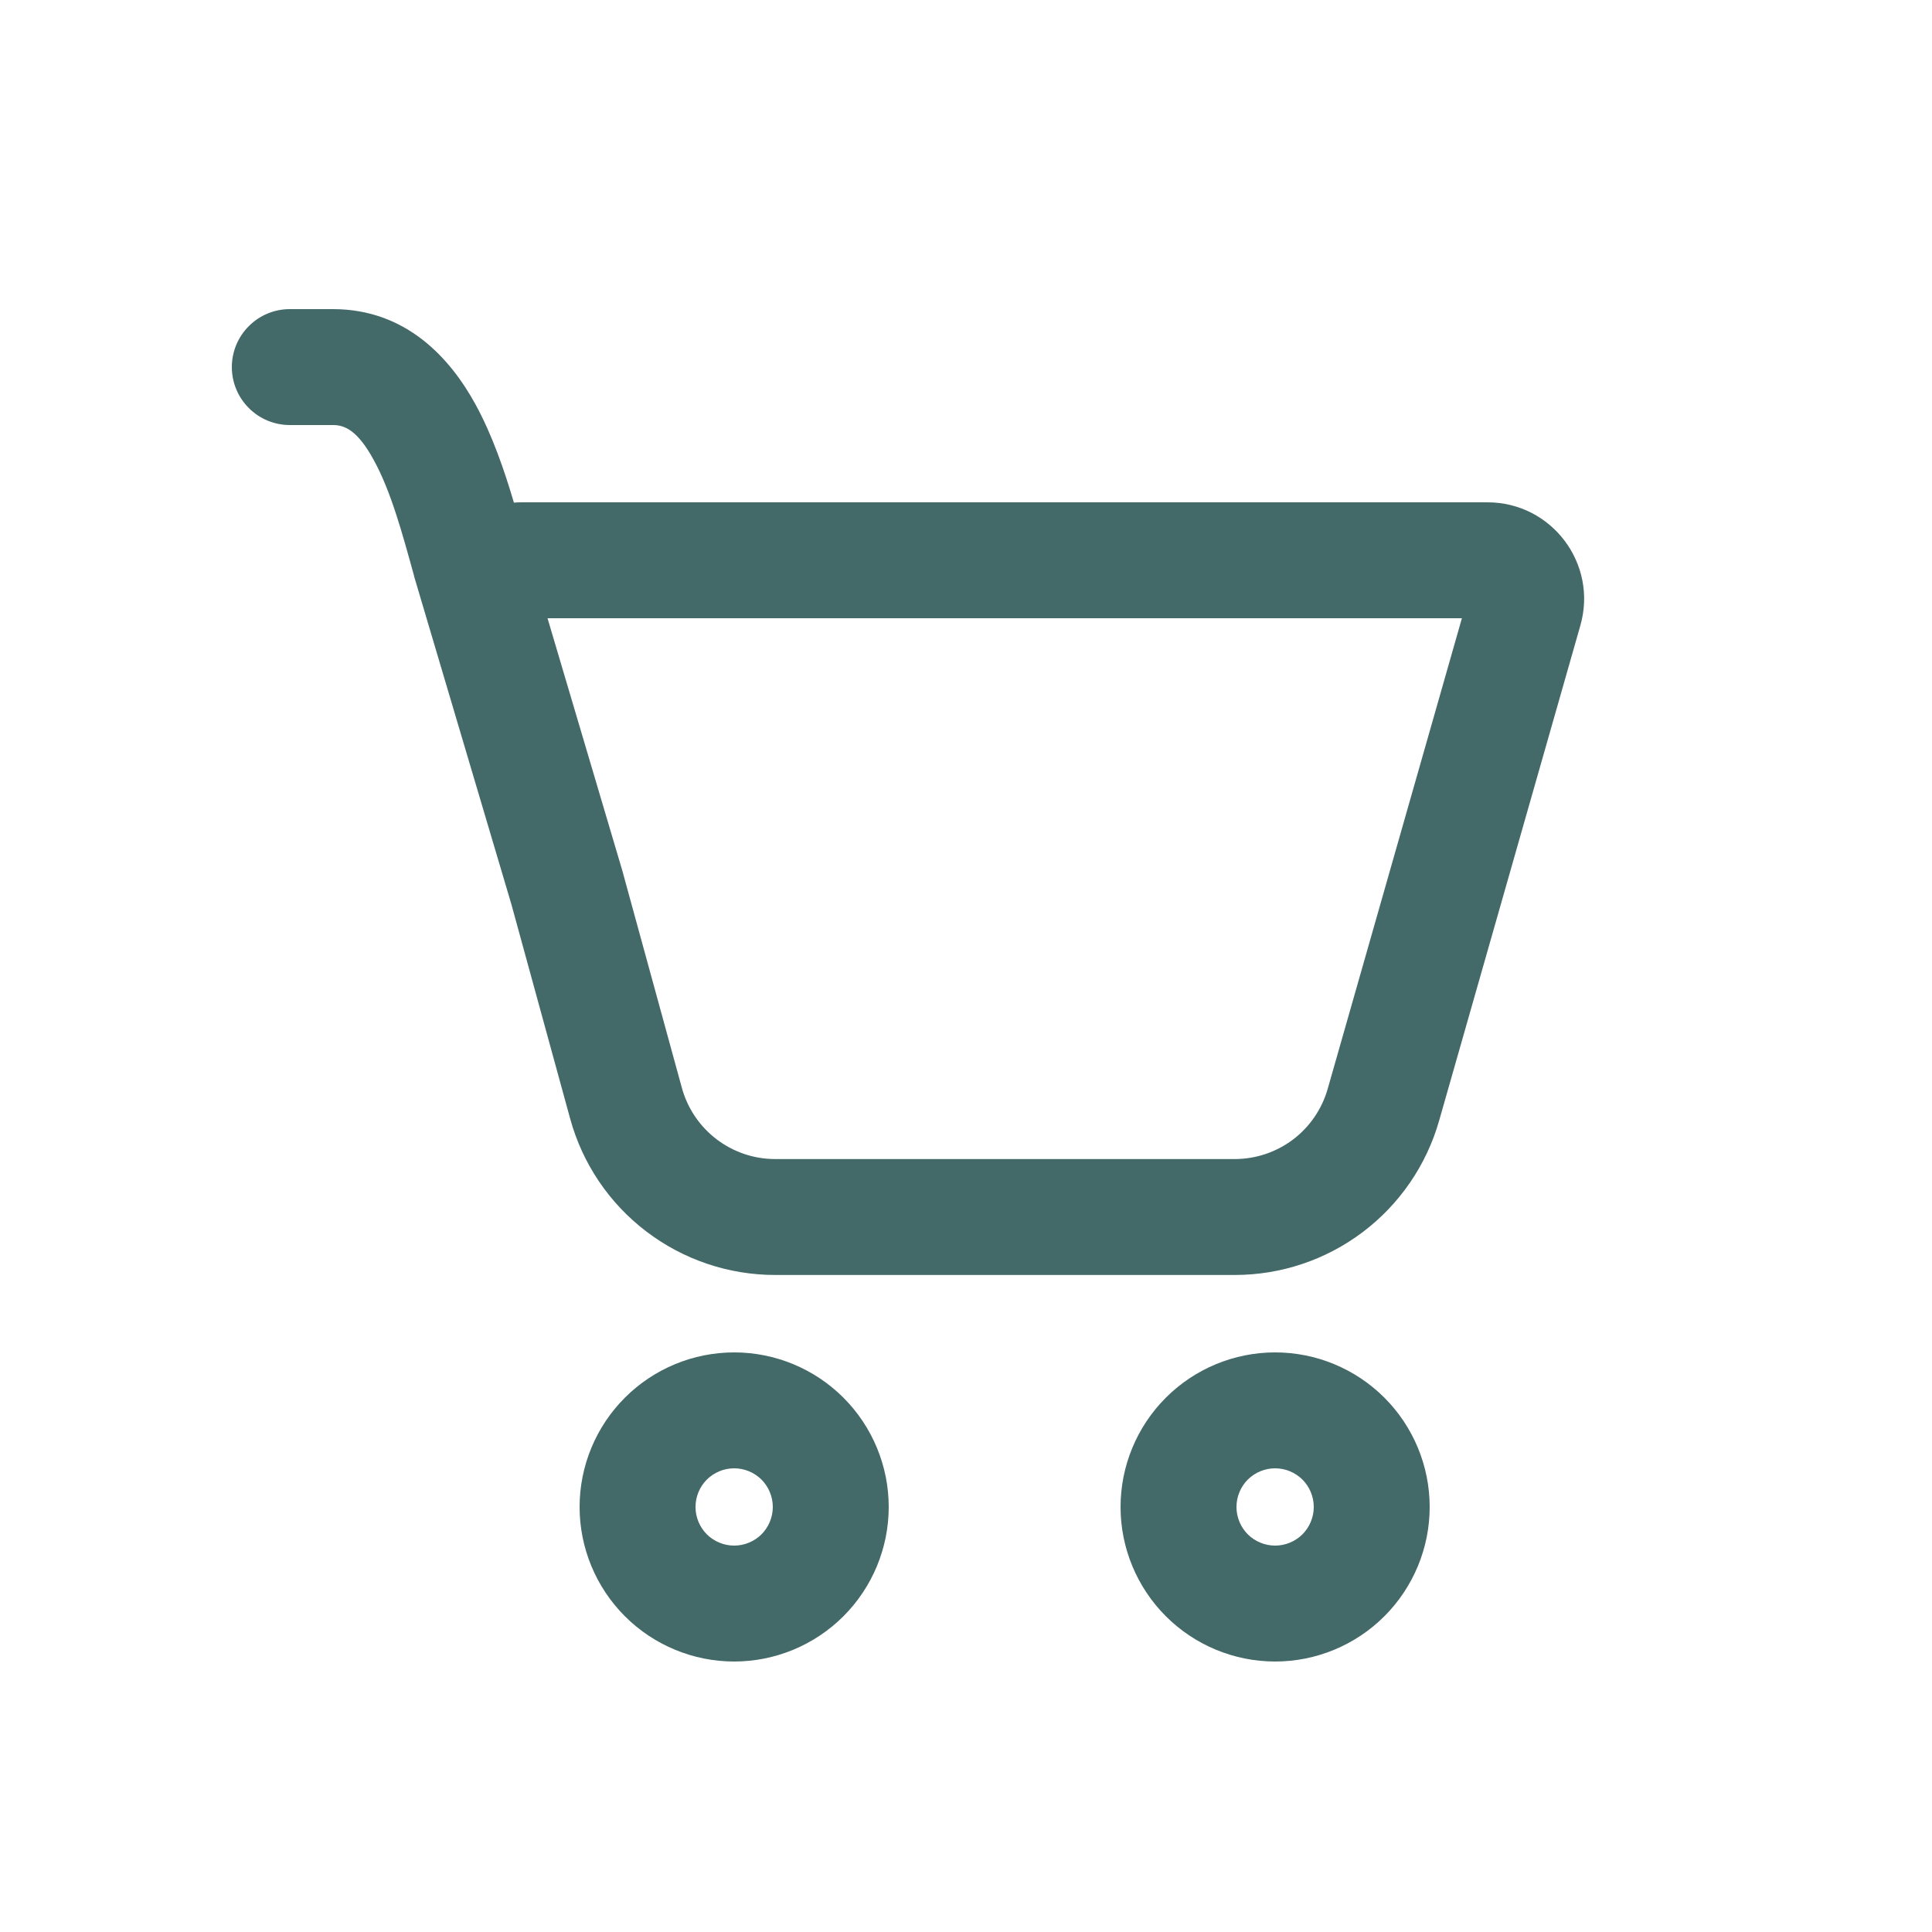
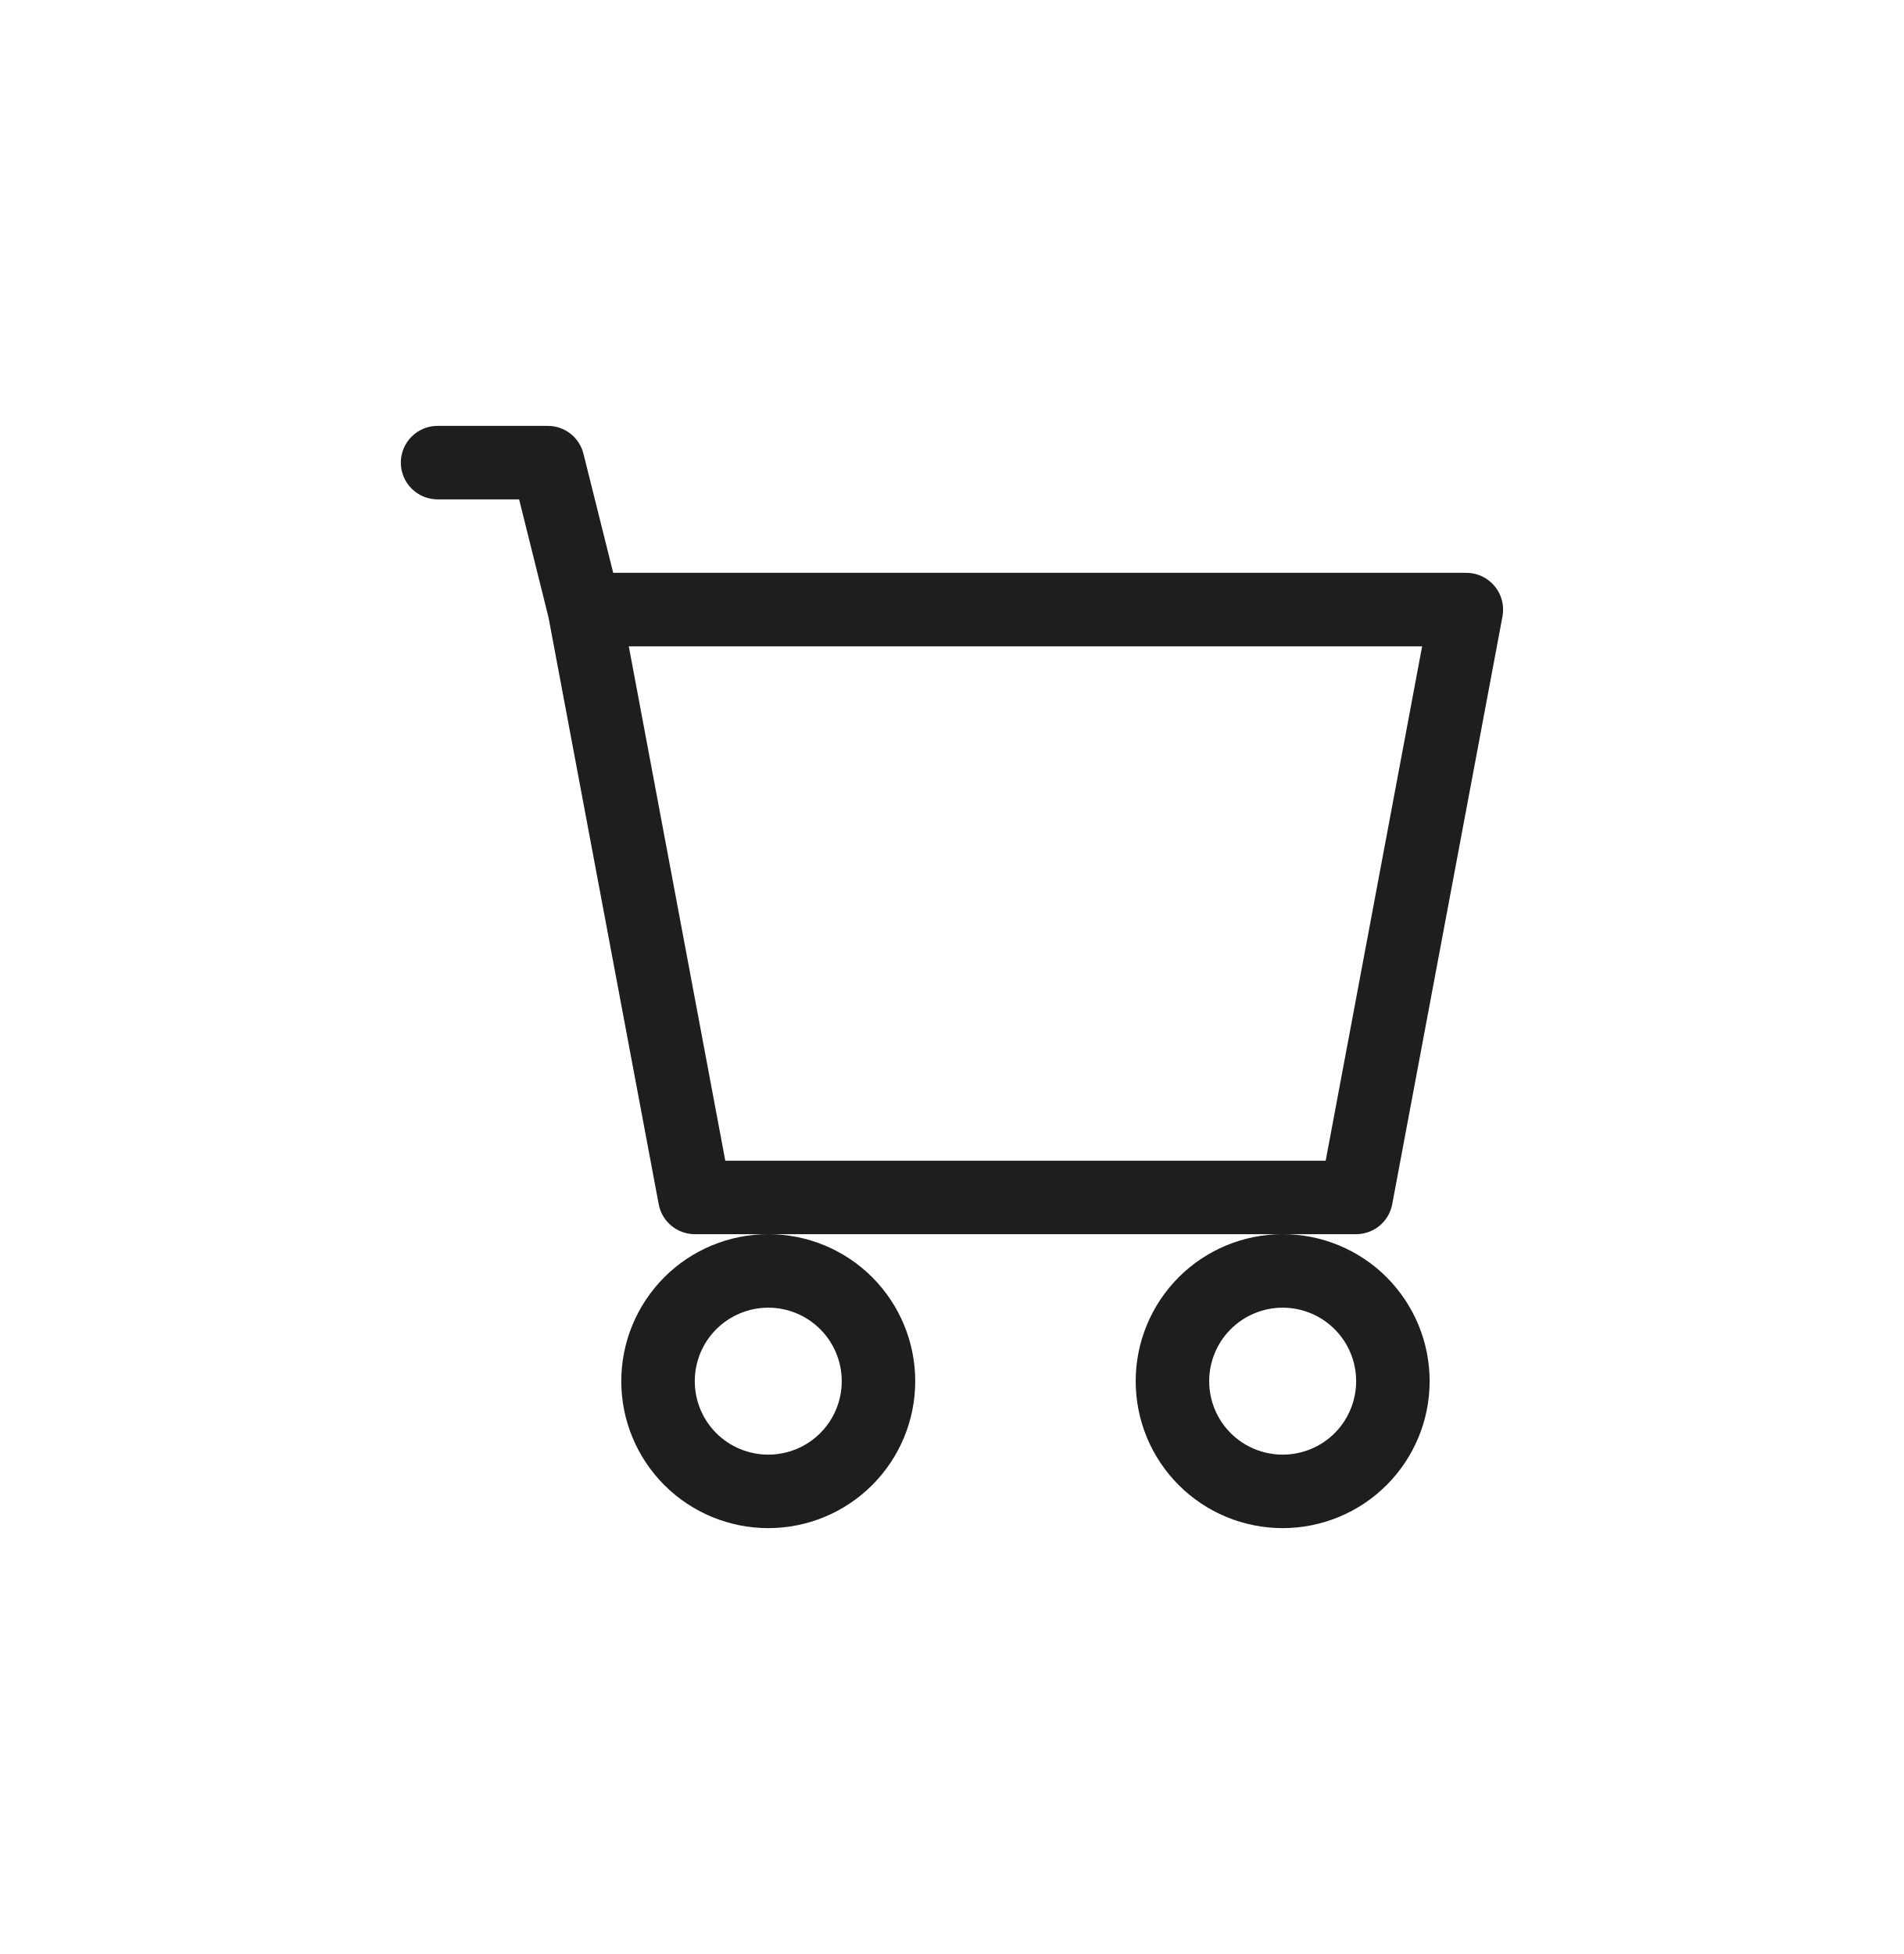
- <svg xmlns="http://www.w3.org/2000/svg" width="25" height="25" viewBox="0 0 25 25" fill="none">
-   <path d="M3 4.75C3 4.551 3.079 4.36 3.22 4.22C3.36 4.079 3.551 4 3.75 4H4.308C5.258 4 5.828 4.639 6.153 5.233C6.37 5.629 6.527 6.088 6.65 6.504C6.683 6.501 6.717 6.5 6.75 6.5H19.248C20.078 6.5 20.678 7.294 20.45 8.093L18.622 14.502C18.458 15.077 18.111 15.583 17.634 15.943C17.157 16.303 16.576 16.498 15.978 16.498H10.03C9.427 16.498 8.842 16.3 8.363 15.935C7.883 15.57 7.537 15.057 7.378 14.476L6.618 11.704L5.358 7.456L5.357 7.448C5.201 6.881 5.055 6.35 4.837 5.954C4.628 5.569 4.46 5.5 4.309 5.5H3.75C3.551 5.5 3.36 5.421 3.22 5.28C3.079 5.14 3 4.949 3 4.75ZM8.073 11.34L8.824 14.079C8.974 14.621 9.467 14.998 10.03 14.998H15.978C16.25 14.998 16.514 14.909 16.731 14.746C16.948 14.582 17.105 14.352 17.18 14.091L18.917 8H7.085L8.059 11.287L8.073 11.34ZM11.5 19.5C11.5 20.03 11.289 20.539 10.914 20.914C10.539 21.289 10.03 21.5 9.5 21.5C8.97 21.5 8.461 21.289 8.086 20.914C7.711 20.539 7.5 20.03 7.5 19.5C7.5 18.97 7.711 18.461 8.086 18.086C8.461 17.711 8.97 17.5 9.5 17.5C10.03 17.5 10.539 17.711 10.914 18.086C11.289 18.461 11.5 18.97 11.5 19.5ZM10 19.5C10 19.367 9.947 19.24 9.854 19.146C9.76 19.053 9.633 19 9.5 19C9.367 19 9.24 19.053 9.146 19.146C9.053 19.24 9 19.367 9 19.5C9 19.633 9.053 19.76 9.146 19.854C9.24 19.947 9.367 20 9.5 20C9.633 20 9.76 19.947 9.854 19.854C9.947 19.76 10 19.633 10 19.5ZM18.5 19.5C18.5 20.03 18.289 20.539 17.914 20.914C17.539 21.289 17.03 21.5 16.5 21.5C15.97 21.5 15.461 21.289 15.086 20.914C14.711 20.539 14.5 20.03 14.5 19.5C14.5 18.97 14.711 18.461 15.086 18.086C15.461 17.711 15.97 17.5 16.5 17.5C17.03 17.5 17.539 17.711 17.914 18.086C18.289 18.461 18.5 18.97 18.5 19.5ZM17 19.5C17 19.367 16.947 19.24 16.854 19.146C16.76 19.053 16.633 19 16.5 19C16.367 19 16.24 19.053 16.146 19.146C16.053 19.24 16 19.367 16 19.5C16 19.633 16.053 19.76 16.146 19.854C16.24 19.947 16.367 20 16.5 20C16.633 20 16.76 19.947 16.854 19.854C16.947 19.76 17 19.633 17 19.5Z" fill="#446969" />
+ <svg xmlns="http://www.w3.org/2000/svg" width="38" height="39" viewBox="0 0 38 39" fill="none">
+   <path d="M8 9.233C8 9.039 8.077 8.852 8.215 8.715C8.352 8.577 8.539 8.5 8.733 8.5H10.933C11.097 8.5 11.256 8.555 11.385 8.655C11.514 8.756 11.605 8.897 11.645 9.056L12.239 11.433H29.267C29.375 11.433 29.481 11.457 29.579 11.503C29.676 11.549 29.762 11.616 29.831 11.698C29.9 11.781 29.95 11.878 29.977 11.983C30.004 12.087 30.007 12.196 29.988 12.302L27.787 24.035C27.756 24.203 27.667 24.355 27.535 24.464C27.404 24.573 27.238 24.633 27.067 24.633H13.867C13.696 24.633 13.53 24.573 13.399 24.464C13.267 24.355 13.178 24.203 13.147 24.035L10.948 12.324L10.361 9.967H8.733C8.539 9.967 8.352 9.889 8.215 9.752C8.077 9.614 8 9.428 8 9.233ZM12.55 12.9L14.476 23.167H26.459L28.384 12.9H12.55ZM15.334 24.633C14.556 24.633 13.809 24.942 13.259 25.492C12.709 26.043 12.4 26.789 12.4 27.567C12.4 28.345 12.709 29.091 13.259 29.641C13.809 30.191 14.556 30.5 15.334 30.5C16.112 30.5 16.858 30.191 17.408 29.641C17.958 29.091 18.267 28.345 18.267 27.567C18.267 26.789 17.958 26.043 17.408 25.492C16.858 24.942 16.112 24.633 15.334 24.633ZM25.601 24.633C24.823 24.633 24.076 24.942 23.526 25.492C22.976 26.043 22.667 26.789 22.667 27.567C22.667 28.345 22.976 29.091 23.526 29.641C24.076 30.191 24.823 30.5 25.601 30.5C26.378 30.5 27.125 30.191 27.675 29.641C28.225 29.091 28.534 28.345 28.534 27.567C28.534 26.789 28.225 26.043 27.675 25.492C27.125 24.942 26.378 24.633 25.601 24.633ZM15.334 26.1C15.723 26.1 16.096 26.255 16.371 26.53C16.646 26.805 16.8 27.178 16.8 27.567C16.8 27.956 16.646 28.329 16.371 28.604C16.096 28.879 15.723 29.033 15.334 29.033C14.945 29.033 14.572 28.879 14.296 28.604C14.021 28.329 13.867 27.956 13.867 27.567C13.867 27.178 14.021 26.805 14.296 26.53C14.572 26.255 14.945 26.1 15.334 26.1ZM25.601 26.1C25.989 26.1 26.363 26.255 26.638 26.53C26.913 26.805 27.067 27.178 27.067 27.567C27.067 27.956 26.913 28.329 26.638 28.604C26.363 28.879 25.989 29.033 25.601 29.033C25.212 29.033 24.838 28.879 24.563 28.604C24.288 28.329 24.134 27.956 24.134 27.567C24.134 27.178 24.288 26.805 24.563 26.53C24.838 26.255 25.212 26.1 25.601 26.1Z" fill="#1E1E1E" />
</svg>
